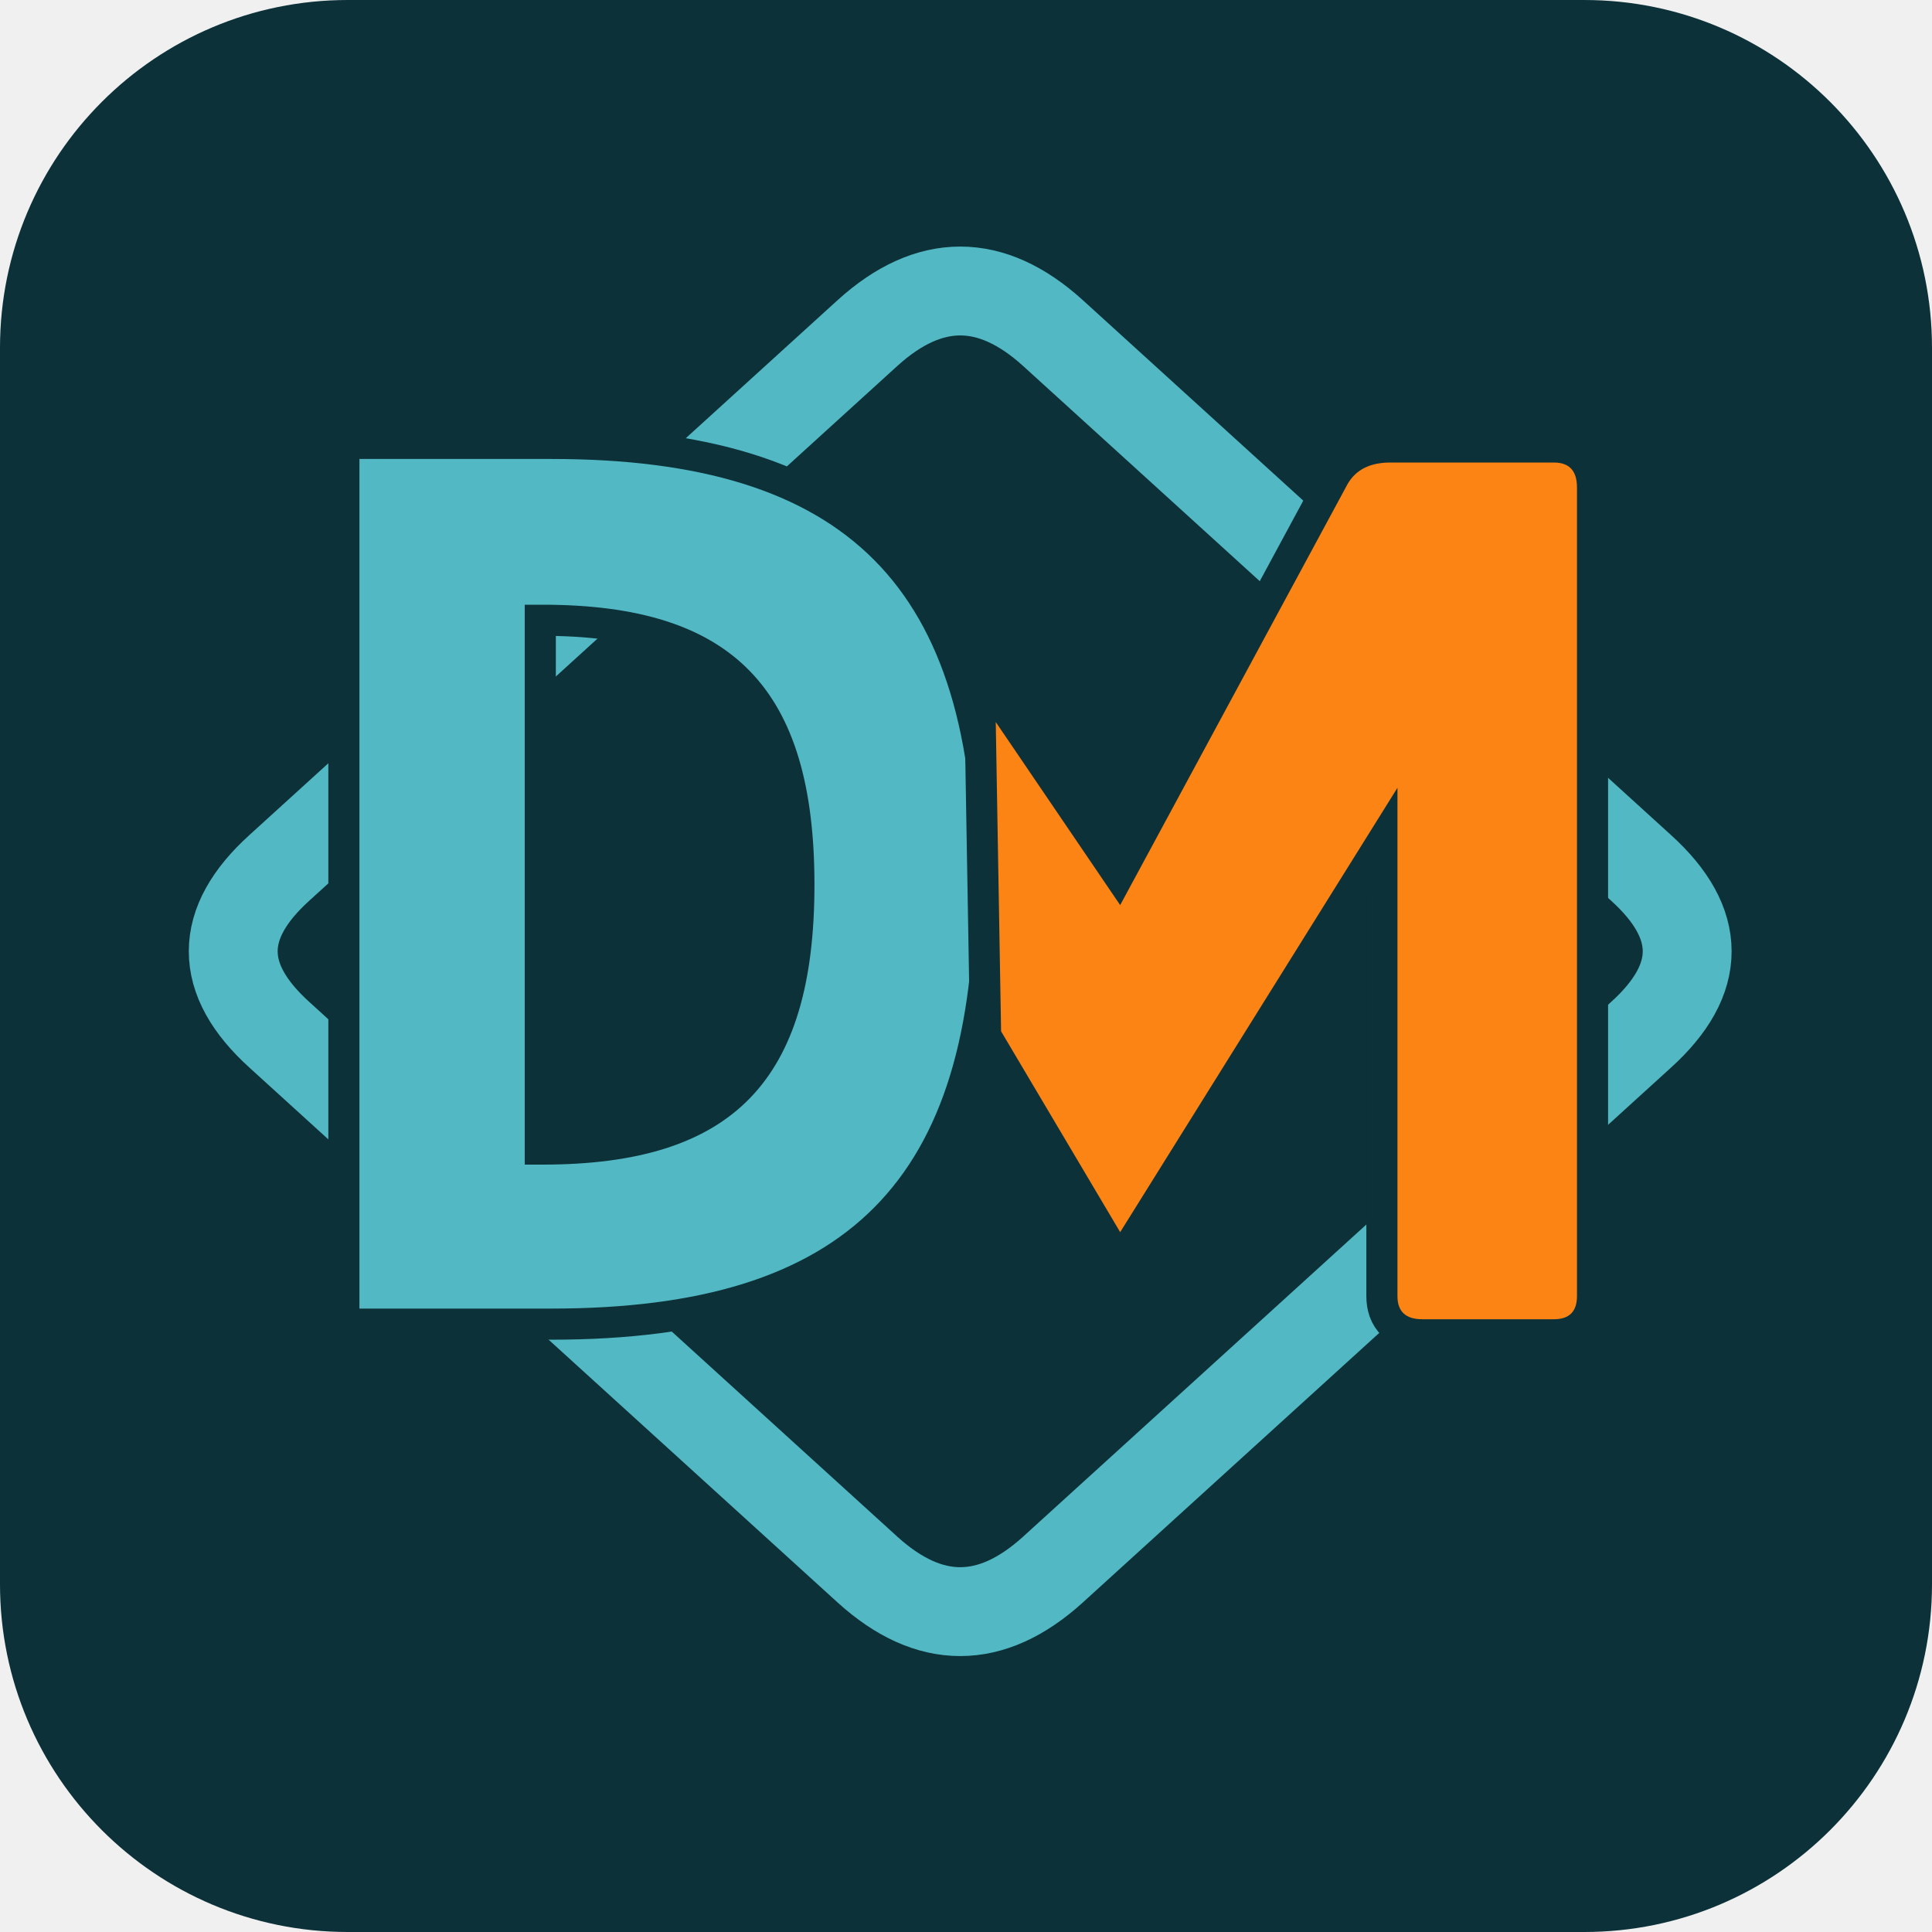
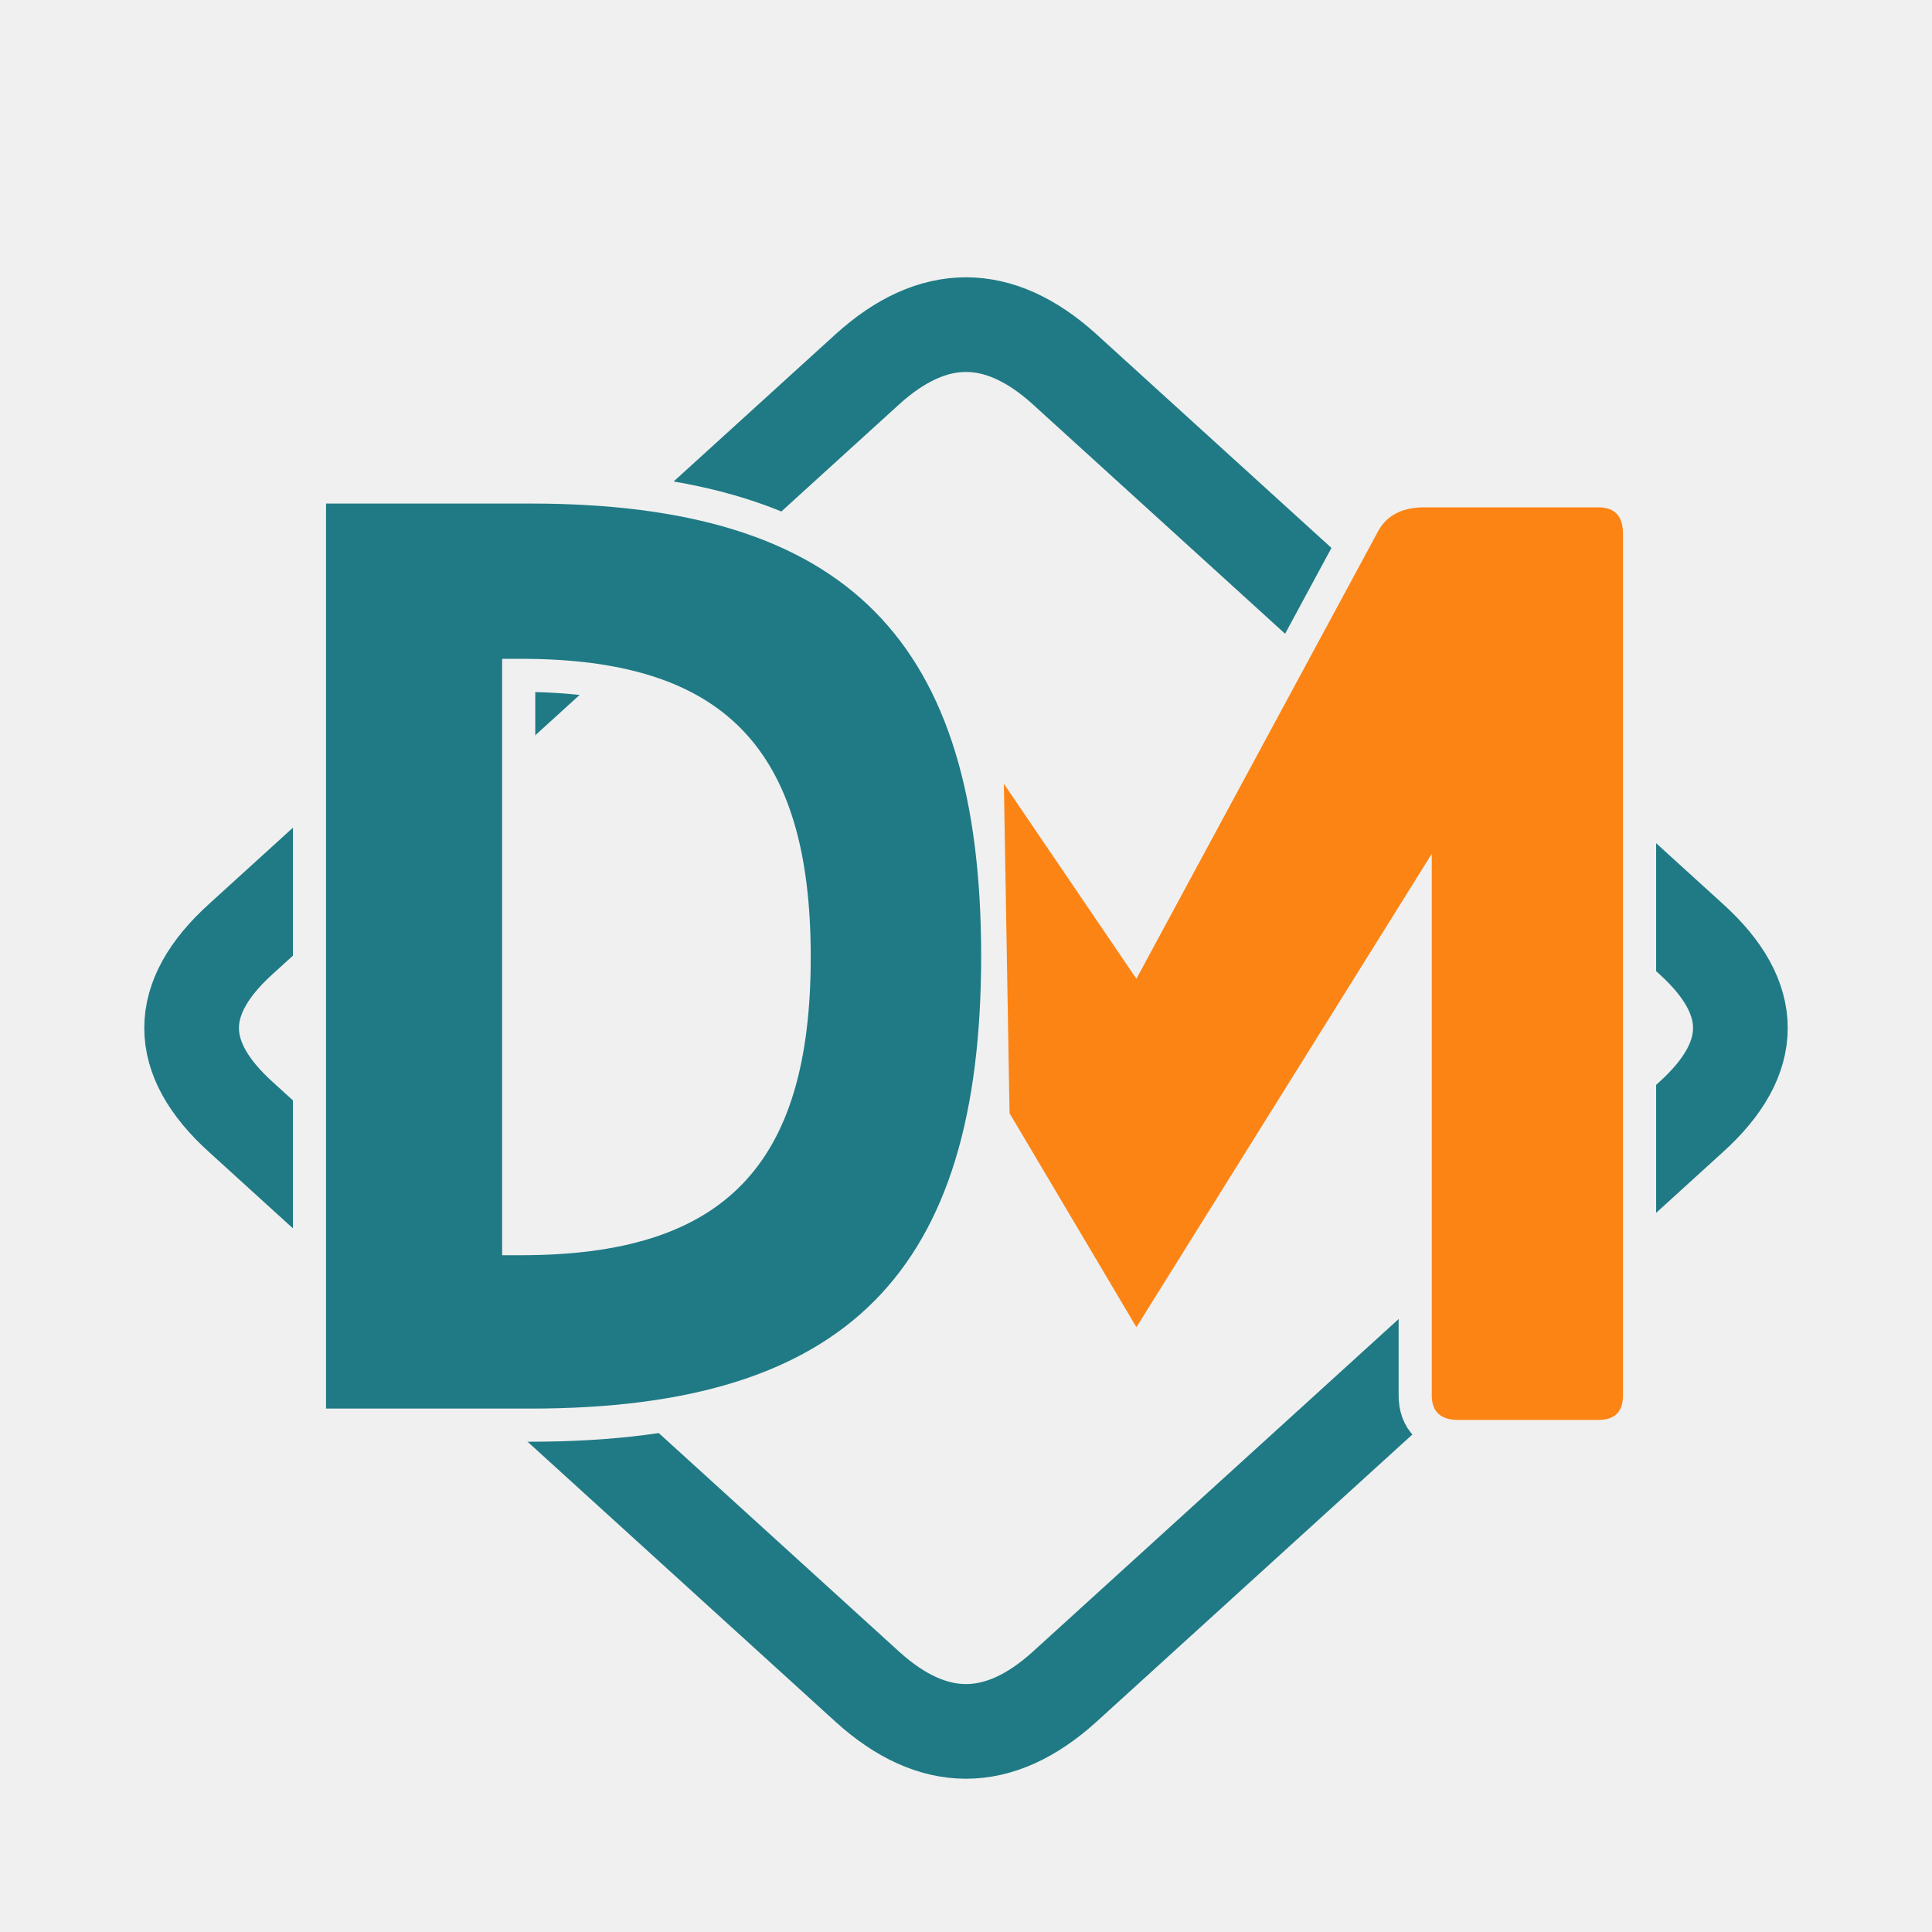
<svg xmlns="http://www.w3.org/2000/svg" viewBox="0 0 100 100">
-   <rect width="100" height="100" rx="18" fill="#0C3138" />
-   <g transform="translate(-19.3 -74.5) scale(0.92)">
-     <path fill="none" stroke="#52B8C4" stroke-width="5" stroke-linejoin="round" d="M69.8 99.7Q75 95 80.2 99.7L113.3 129.8Q118.5 134.5 113.3 139.2L80.2 169.3Q75 174 69.8 169.3L36.7 139.2Q31.5 134.5 36.7 129.8Z" />
-     <path fill-rule="evenodd" fill="#52B8C4" stroke="#0C3138" stroke-width="3.5" paint-order="stroke" d="M41.2 106.8H52C68.7 106.8 75.8 114 75.8 130.7C75.8 147.4 68.7 154.6 52 154.6H41.2ZM50.5 115H51.5C62.2 115 66.8 119.7 66.8 130.75C66.8 141.8 62.2 146.5 51.5 146.5H50.5Z" />
-     <path fill="#FC8414" stroke="#0C3138" stroke-width="3.5" paint-order="stroke" d="M99.2 107L108.4 107Q109.7 107 109.7 108.4L109.7 153.9Q109.7 155.2 108.4 155.2L101 155.2Q99.6 155.2 99.6 153.9L99.6 125.3L84 150.3L77.3 139L77 121.6L84 131.9L96.8 108.2Q97.5 107 99.2 107Z" />
+   <defs>
+     <mask id="c" maskUnits="userSpaceOnUse" x="20" y="80" width="110" height="110">
+       <rect x="20" y="80" width="110" height="110" fill="#fff" />
+       <path fill-rule="evenodd" fill="#000" stroke="#000" stroke-width="3.5" d="M41.2 106.8H52C68.7 106.8 75.8 114 75.8 130.7C75.8 147.4 68.7 154.6 52 154.6H41.2ZM50.5 115H51.5C62.2 115 66.8 119.7 66.8 130.75C66.8 141.8 62.2 146.5 51.5 146.5H50.5Z" />
+       <path fill="#000" stroke="#000" stroke-width="3.5" d="M99.2 107L108.4 107Q109.7 107 109.7 108.4L109.7 153.9Q109.7 155.2 108.4 155.2L101 155.2Q99.6 155.2 99.6 153.9L99.6 125.3L84 150.3L77.3 139L77 121.6L84 131.9L96.8 108.2Q97.5 107 99.2 107Z" />
+     </mask>
+   </defs>
+   <g transform="translate(-23.5 -78.6) scale(0.98)">
+     <path fill="none" stroke="#1F7A85" stroke-width="5" stroke-linejoin="round" mask="url(#c)" d="M69.8 99.7Q75 95 80.2 99.7L113.3 129.8Q118.5 134.5 113.3 139.2L80.2 169.3Q75 174 69.8 169.3L36.7 139.2Q31.5 134.5 36.7 129.8Z" />
+     <path fill-rule="evenodd" fill="#1F7A85" d="M41.2 106.8H52C68.7 106.8 75.8 114 75.8 130.7C75.8 147.4 68.7 154.6 52 154.6H41.2ZM50.5 115H51.5C62.2 115 66.8 119.7 66.8 130.75C66.8 141.8 62.2 146.5 51.5 146.5H50.5Z" />
+     <path fill="#FC8414" d="M99.2 107L108.4 107Q109.7 107 109.7 108.4L109.7 153.9Q109.7 155.2 108.4 155.2L101 155.2Q99.6 155.2 99.6 153.9L99.6 125.3L84 150.3L77.3 139L77 121.6L84 131.9L96.8 108.2Q97.5 107 99.2 107Z" />
  </g>
</svg>
